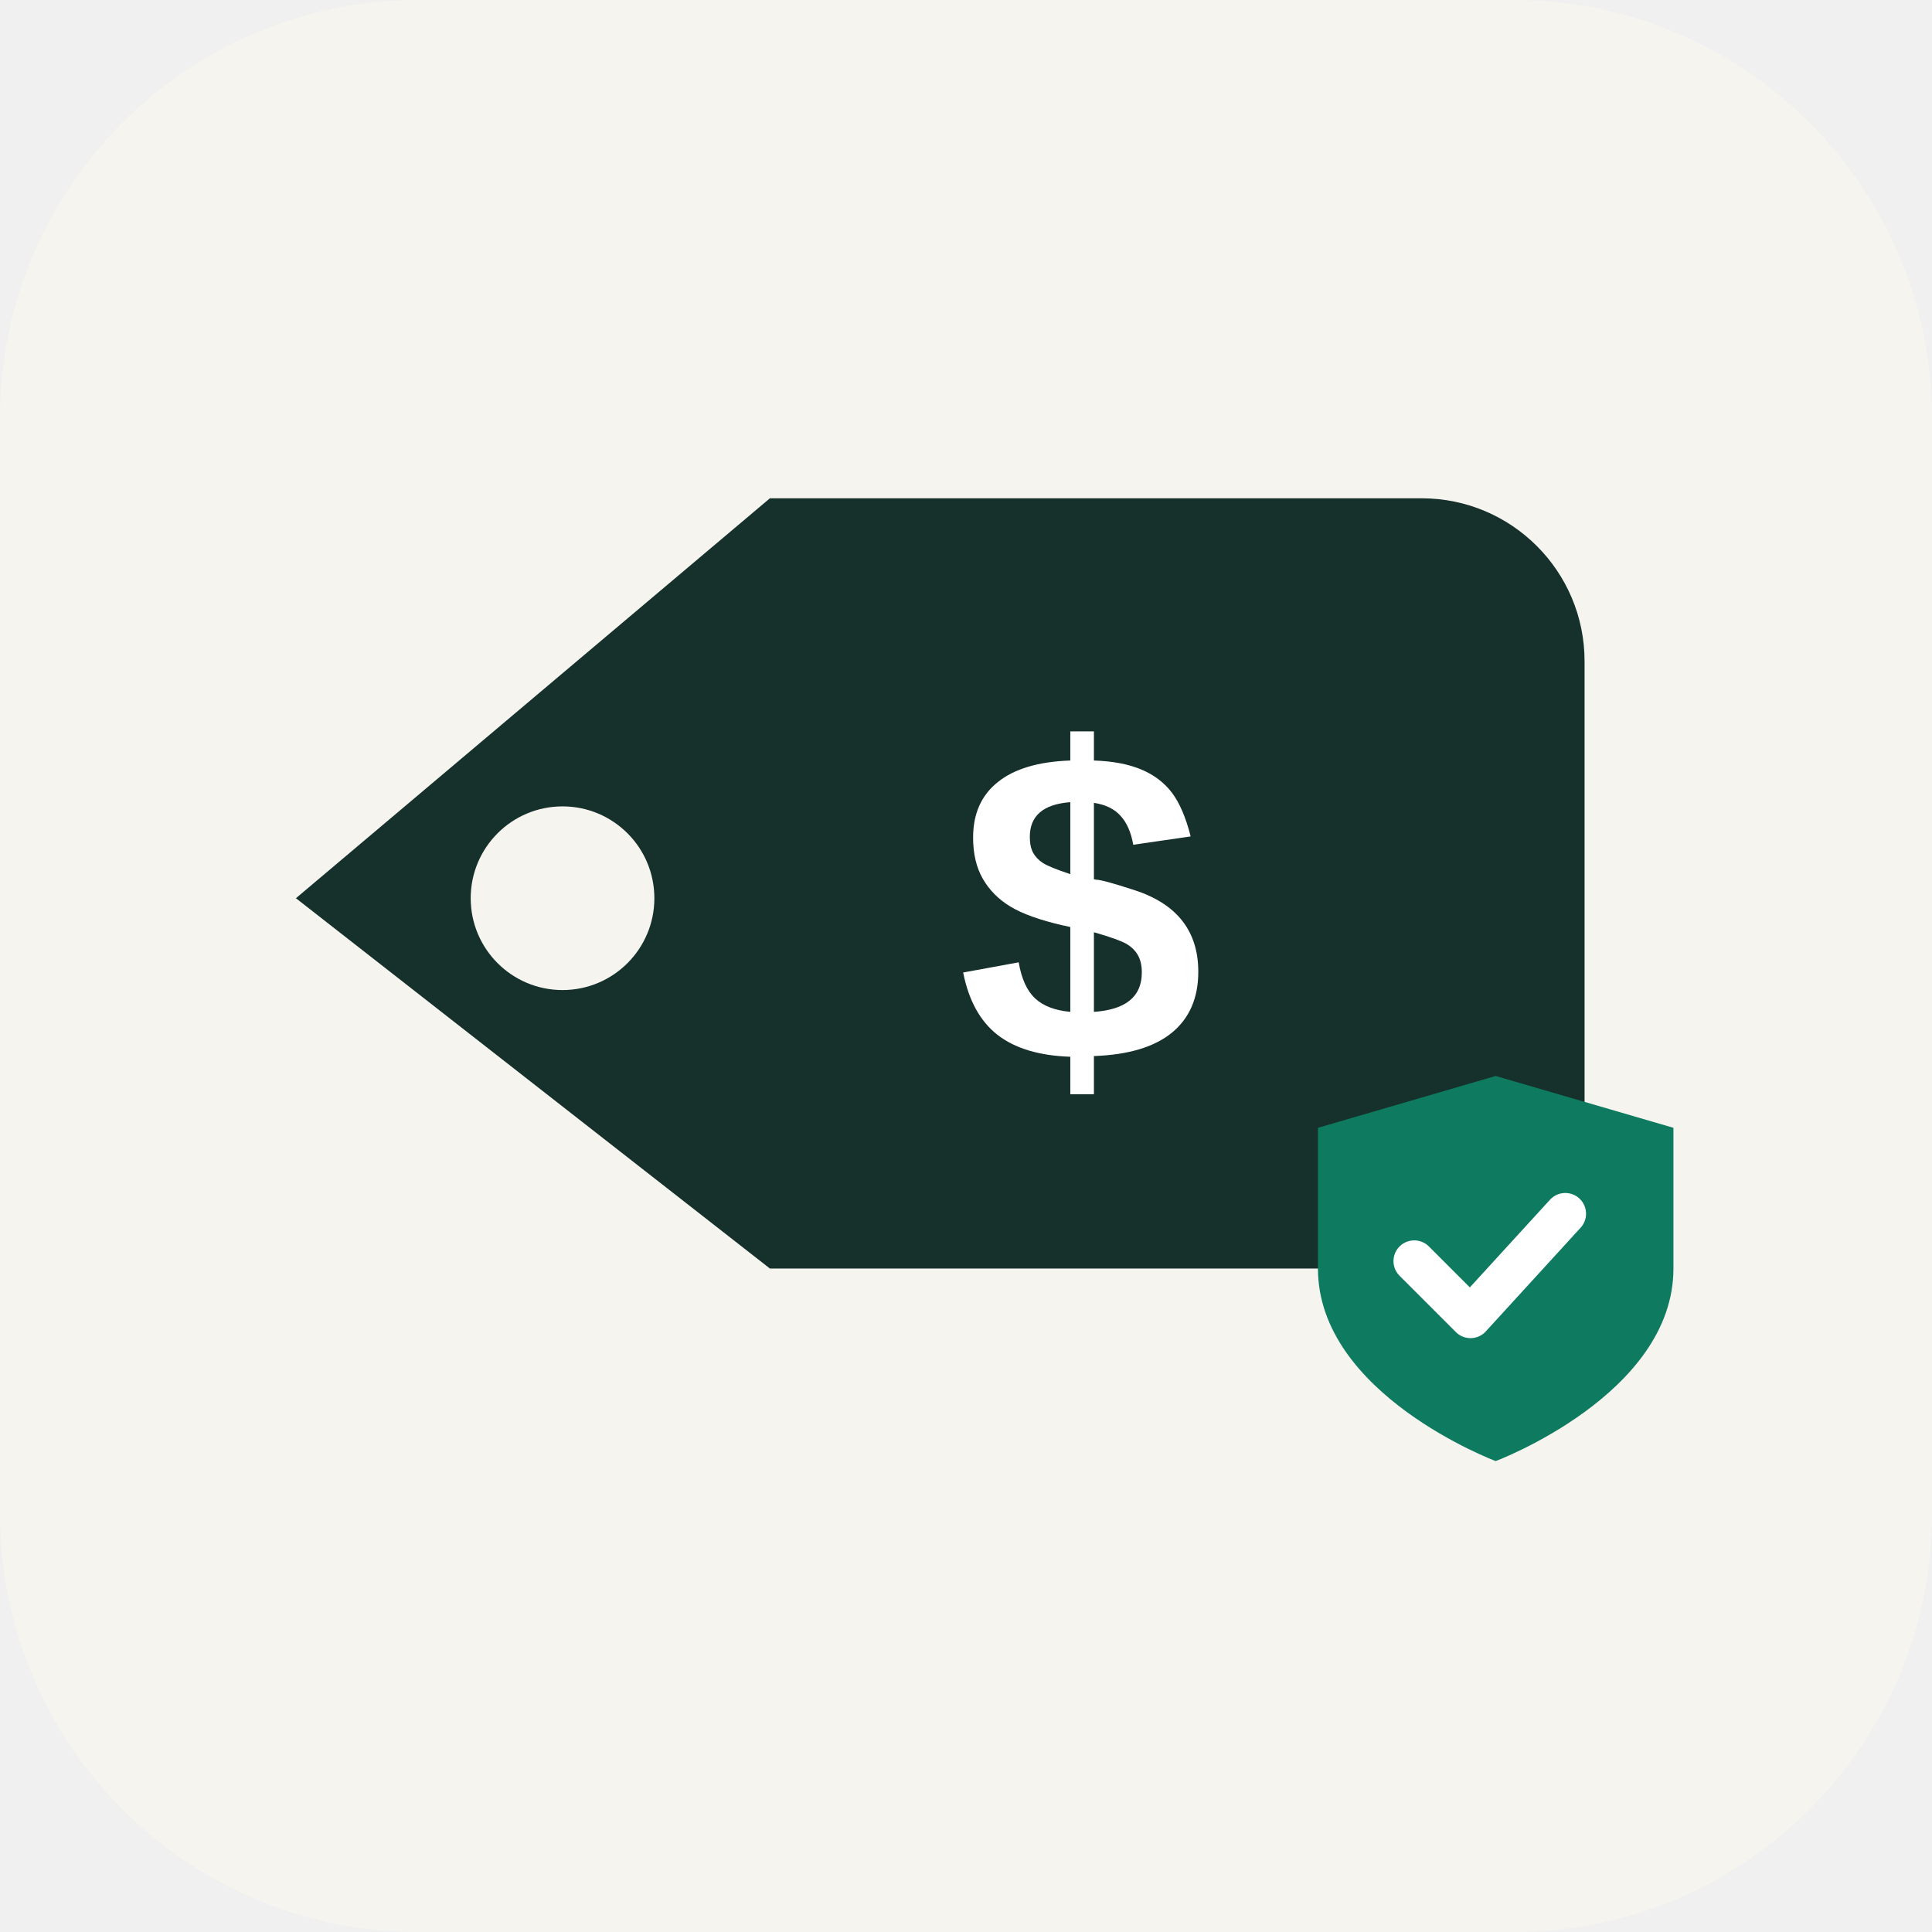
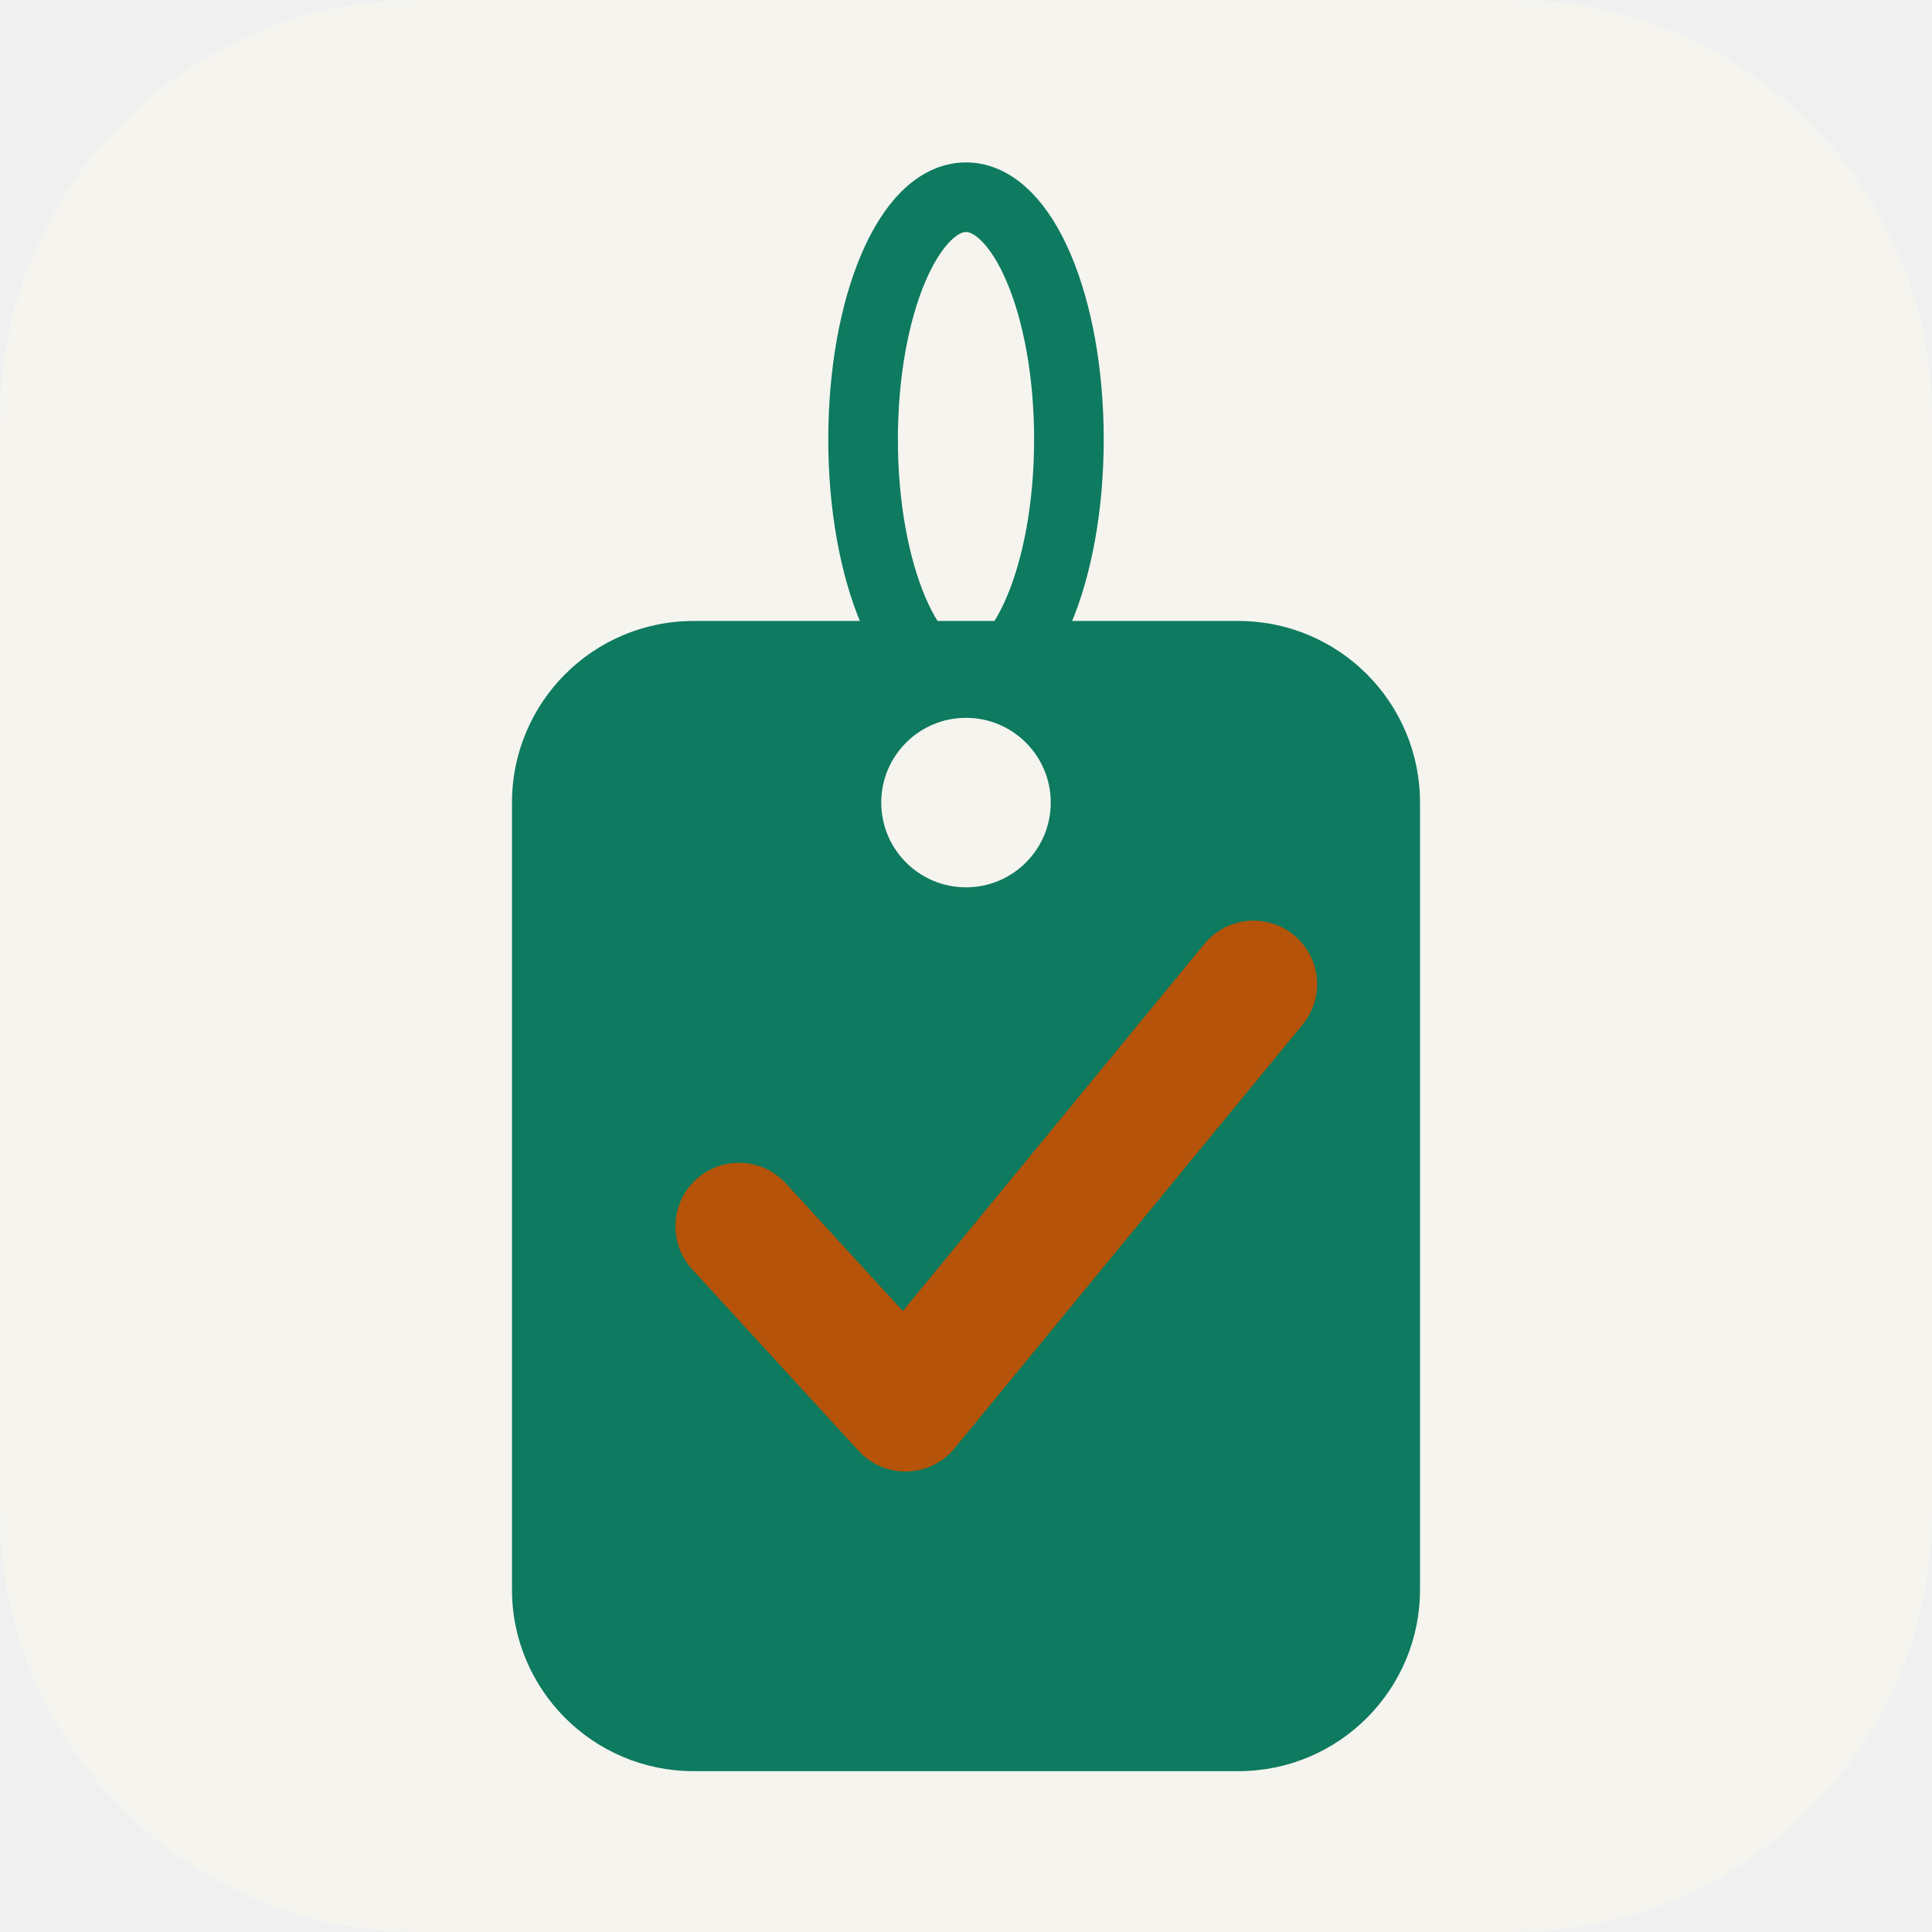
- <svg xmlns="http://www.w3.org/2000/svg" viewBox="0 0 120 120">
+ <svg xmlns="http://www.w3.org/2000/svg" viewBox="0 0 120 120" role="img" aria-label="True Trip Costs">
  <rect width="120" height="120" rx="26" fill="#F5F4EF" />
-   <g transform="translate(5.5,21.75) scale(0.92)">
-     <path d="M46 10 H90 a11 11 0 0 1 11 11 V51 a11 11 0 0 1 -11 11 H46 L14 37 Z" fill="#16302C" fill-rule="evenodd" />
-     <circle cx="32" cy="37" r="6.2" fill="#F5F4EF" />
-     <text x="67" y="48" text-anchor="middle" font-family="Arial" font-weight="700" font-size="30" fill="#fff">$</text>
-     <path d="M95 49 L107 52.5 V62 C107 70.5 95 75 95 75 C95 75 83 70.5 83 62 V52.5 Z" fill="#0E7A5F" />
-     <path d="M89.5 61.5l3.8 3.8 6.4-7" fill="none" stroke="#fff" stroke-width="2.8" stroke-linecap="round" stroke-linejoin="round" />
+   <defs>
+     <mask id="h">
+       <rect width="64" height="64" fill="white" />
+       <circle cx="32" cy="25" r="2.8" fill="black" />
+     </mask>
+   </defs>
+   <g transform="translate(-0.16 2.85) scale(1.88)">
+     <ellipse cx="32" cy="13" rx="3.4" ry="8" fill="none" stroke="#0E7A5F" stroke-width="2.3" />
+     <rect x="17" y="19" width="30" height="38" rx="6" fill="#0E7A5F" mask="url(#h)" />
+     <path d="M24.5 39 L30 45 L41.5 31" fill="none" stroke="#B45309" stroke-width="4.2" stroke-linecap="round" stroke-linejoin="round" />
  </g>
</svg>
